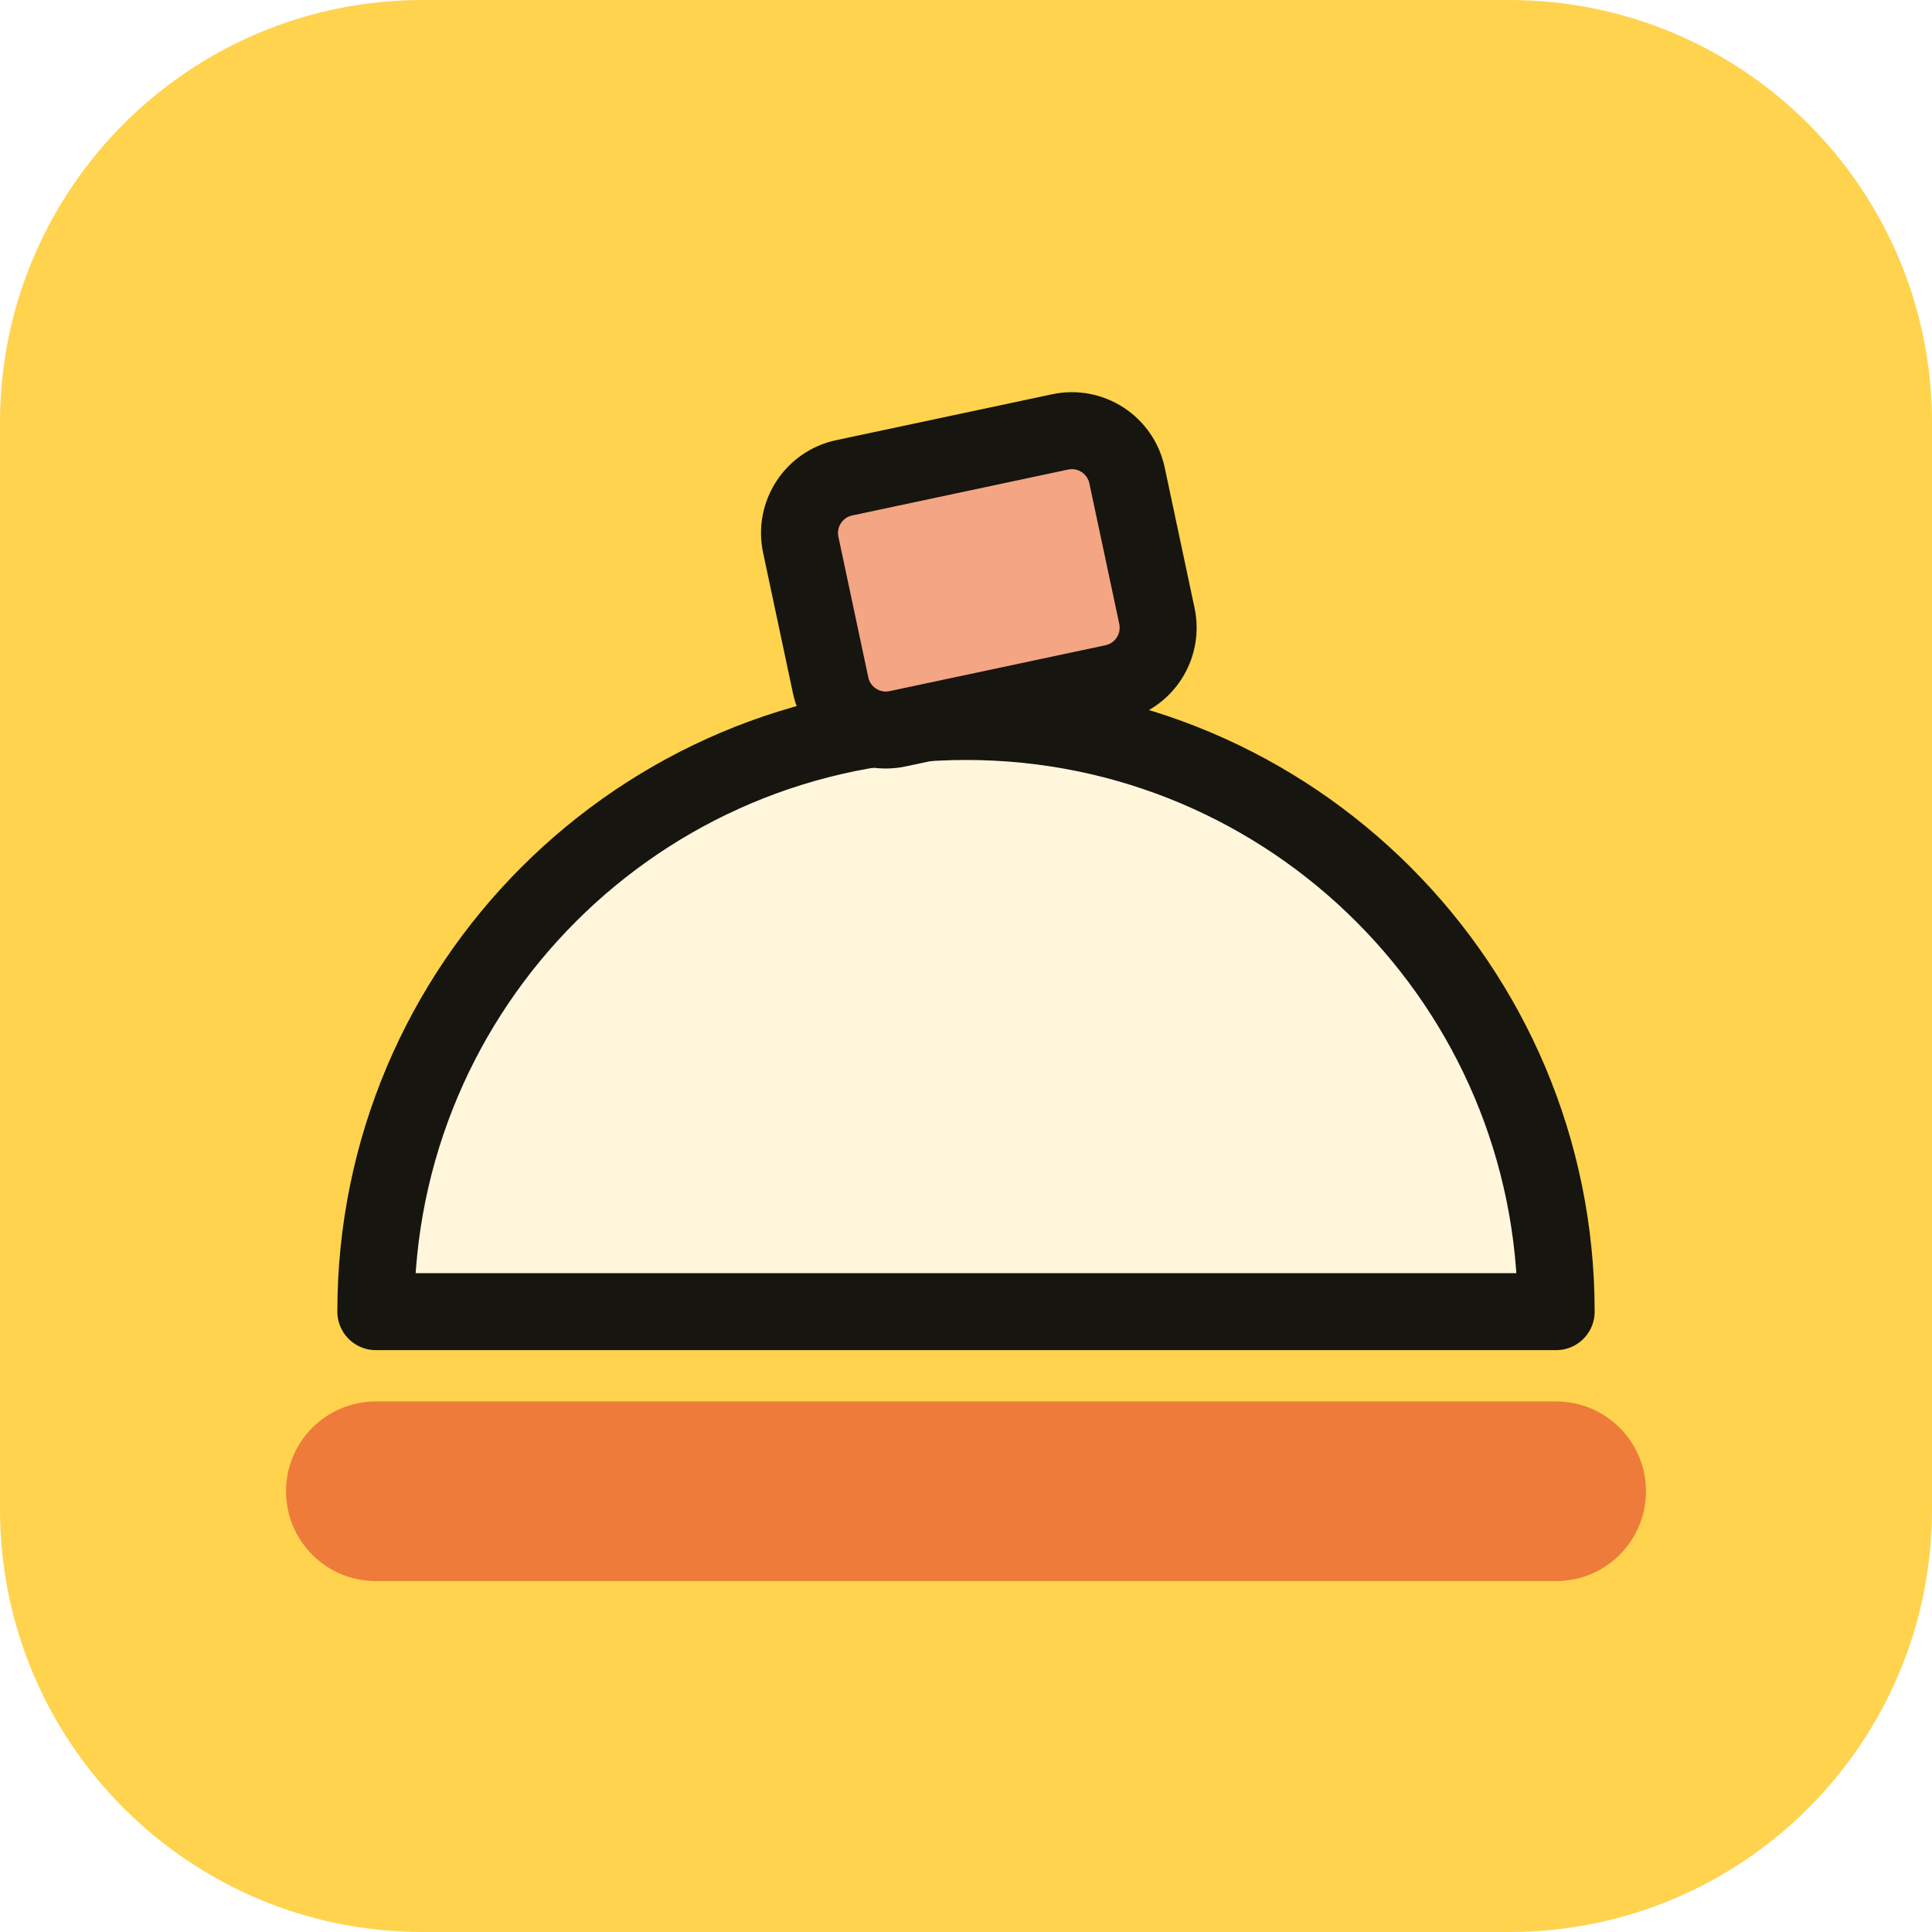
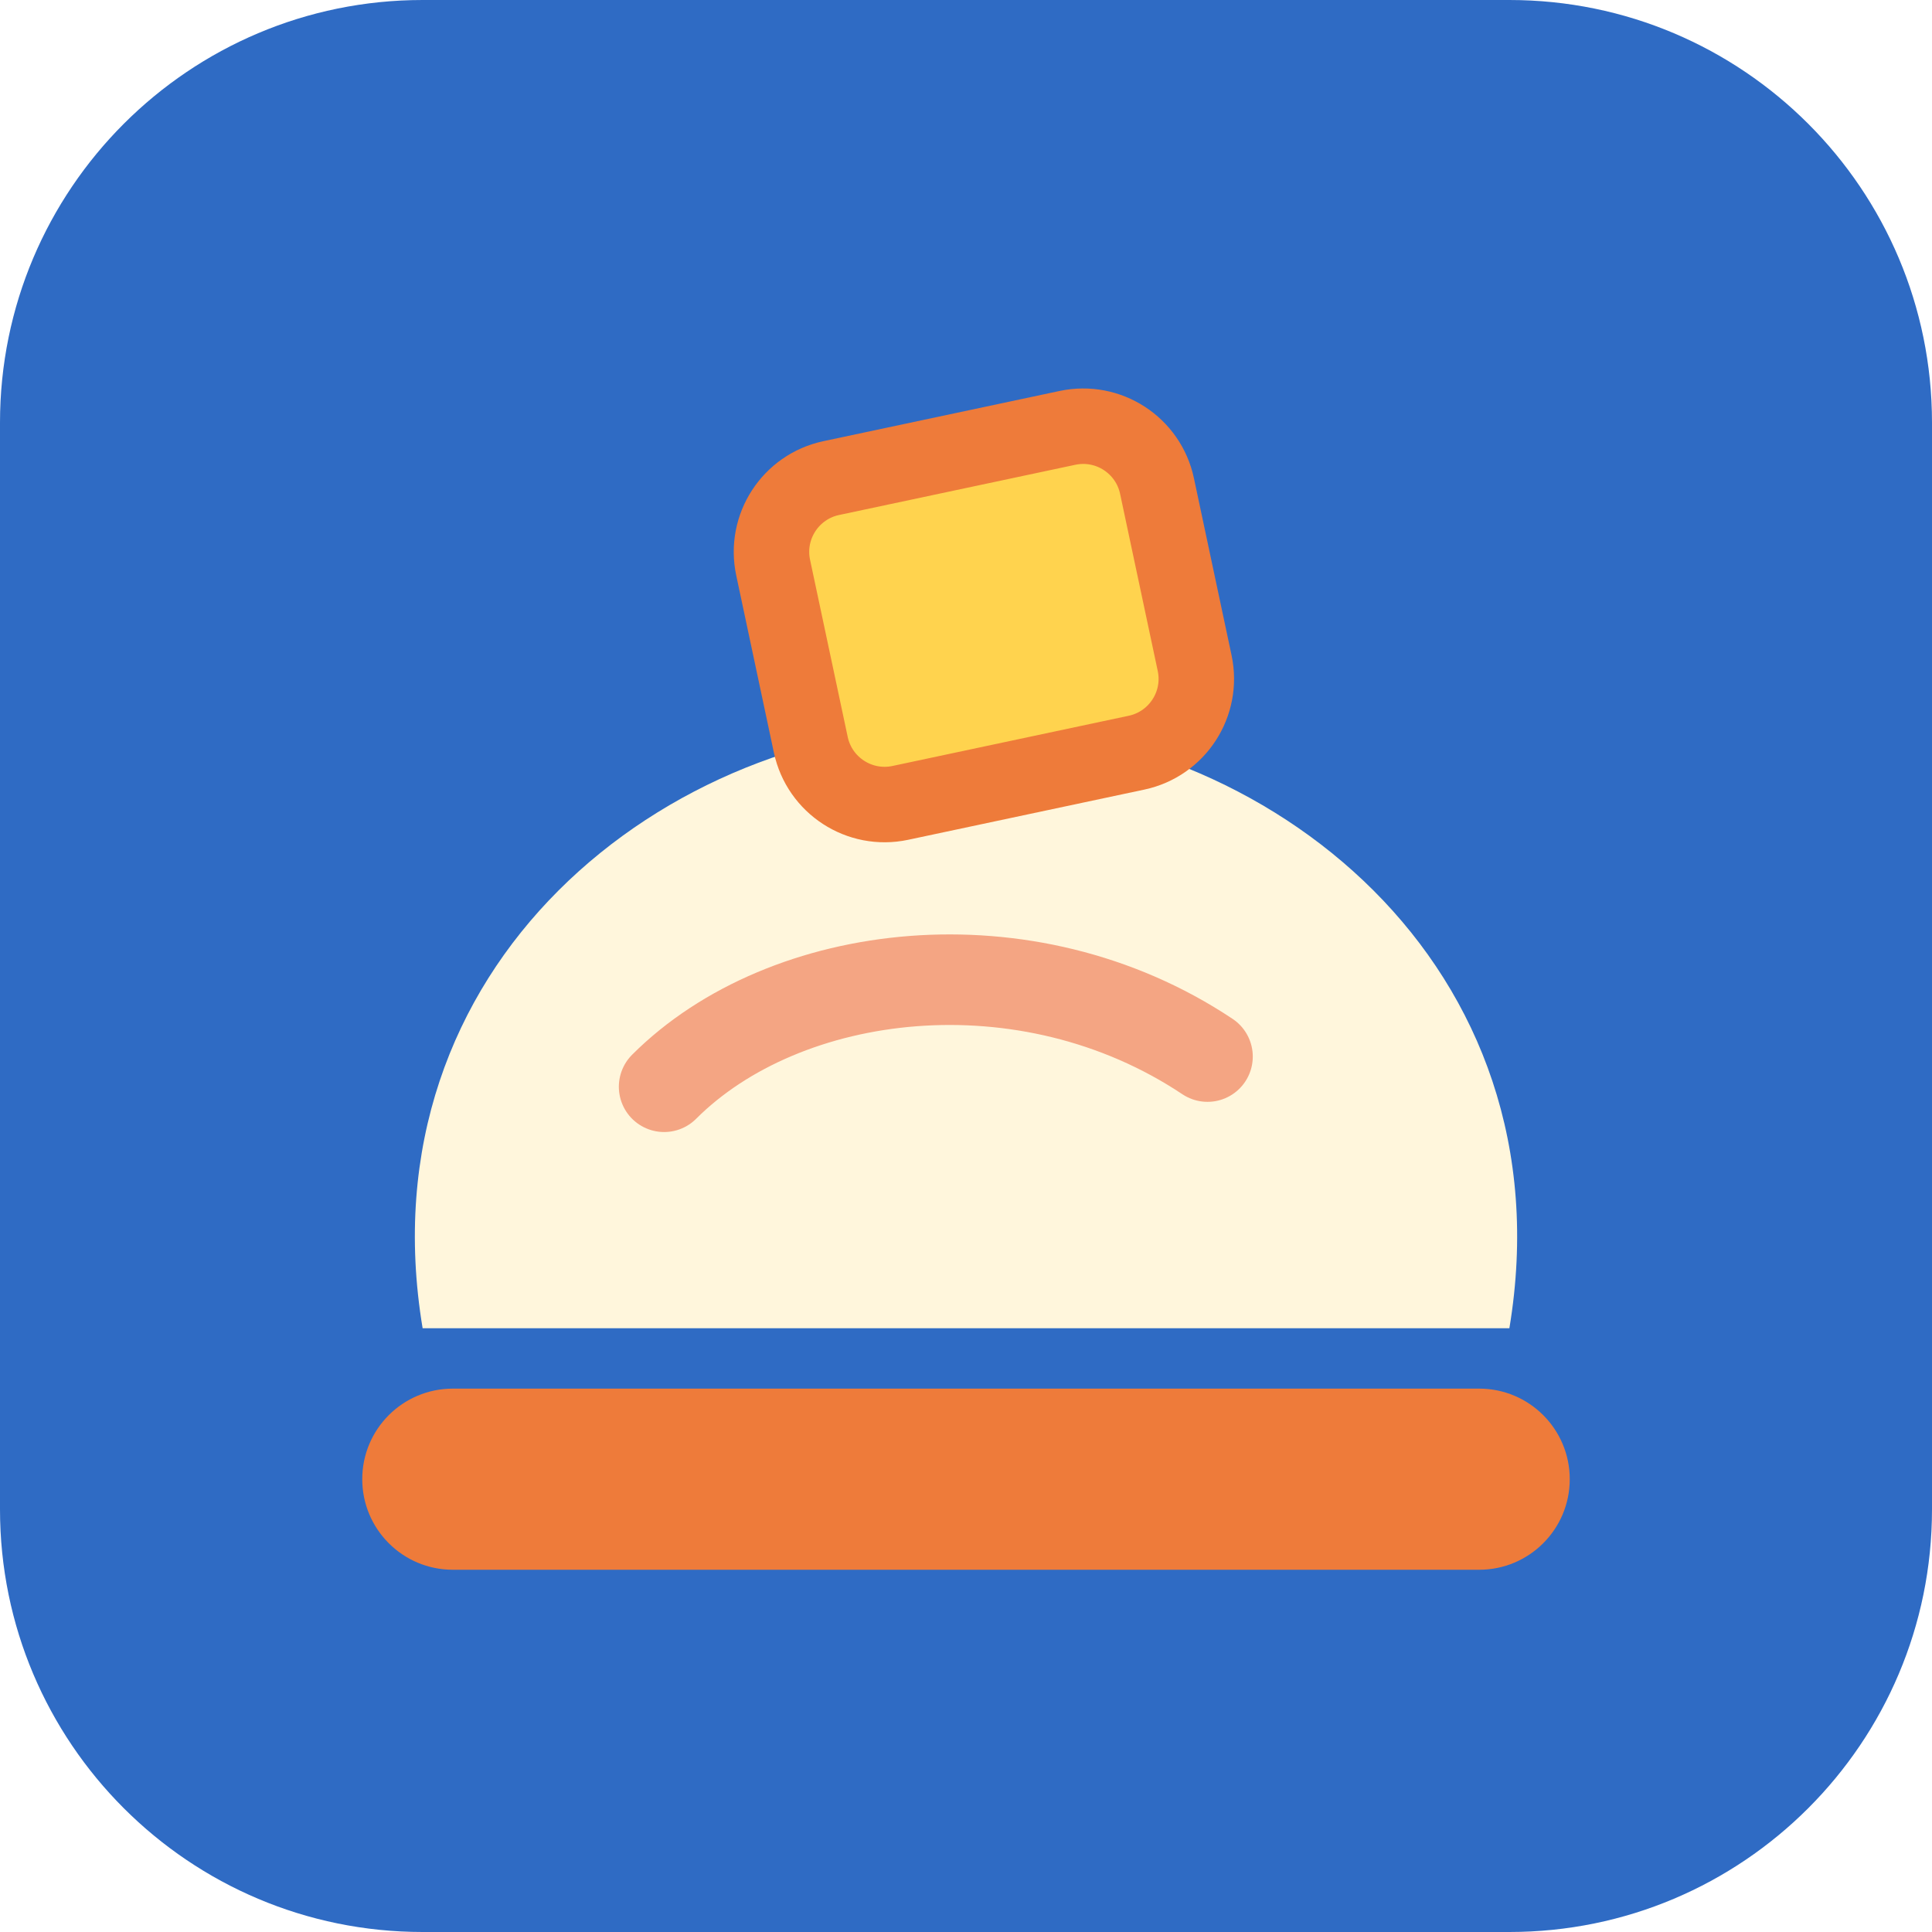
<svg xmlns="http://www.w3.org/2000/svg" viewBox="0 0 64 64" role="img" aria-label="Mash">
-   <rect width="64" height="64" rx="14" fill="#ffd34e" />
-   <g transform="translate(4.8 3.5) scale(.85)">
-     <path d="M9 47a23 23 0 0 1 46 0z" fill="#fff6dc" stroke="#16150f" stroke-width="3" stroke-linejoin="round" />
-     <rect x="26" y="13.5" width="13" height="10" rx="2.2" fill="#f4a583" stroke="#16150f" stroke-width="3" transform="rotate(-12 32.5 18.5)" />
-     <rect x="5.5" y="50.5" width="53" height="7" rx="3.5" fill="#ee7b3a" />
-   </g>
+   <rect width="64" height="64" rx="14" fill="#2f6bc4" />
+   <path d="M14 44c-2-12 8-20 18-20s20 8 18 20z" fill="#fff6dc" />
+   <path d="M22 36c4-4 12-5 18-1" fill="none" stroke="#f4a583" stroke-width="3" stroke-linecap="round" />
+   <rect x="26" y="15" width="13" height="11" rx="2.5" fill="#ffd34e" stroke="#ee7b3a" stroke-width="2.5" transform="rotate(-12 32 20)" />
+   <rect x="12" y="46" width="40" height="6" rx="3" fill="#ee7b3a" />
</svg>
